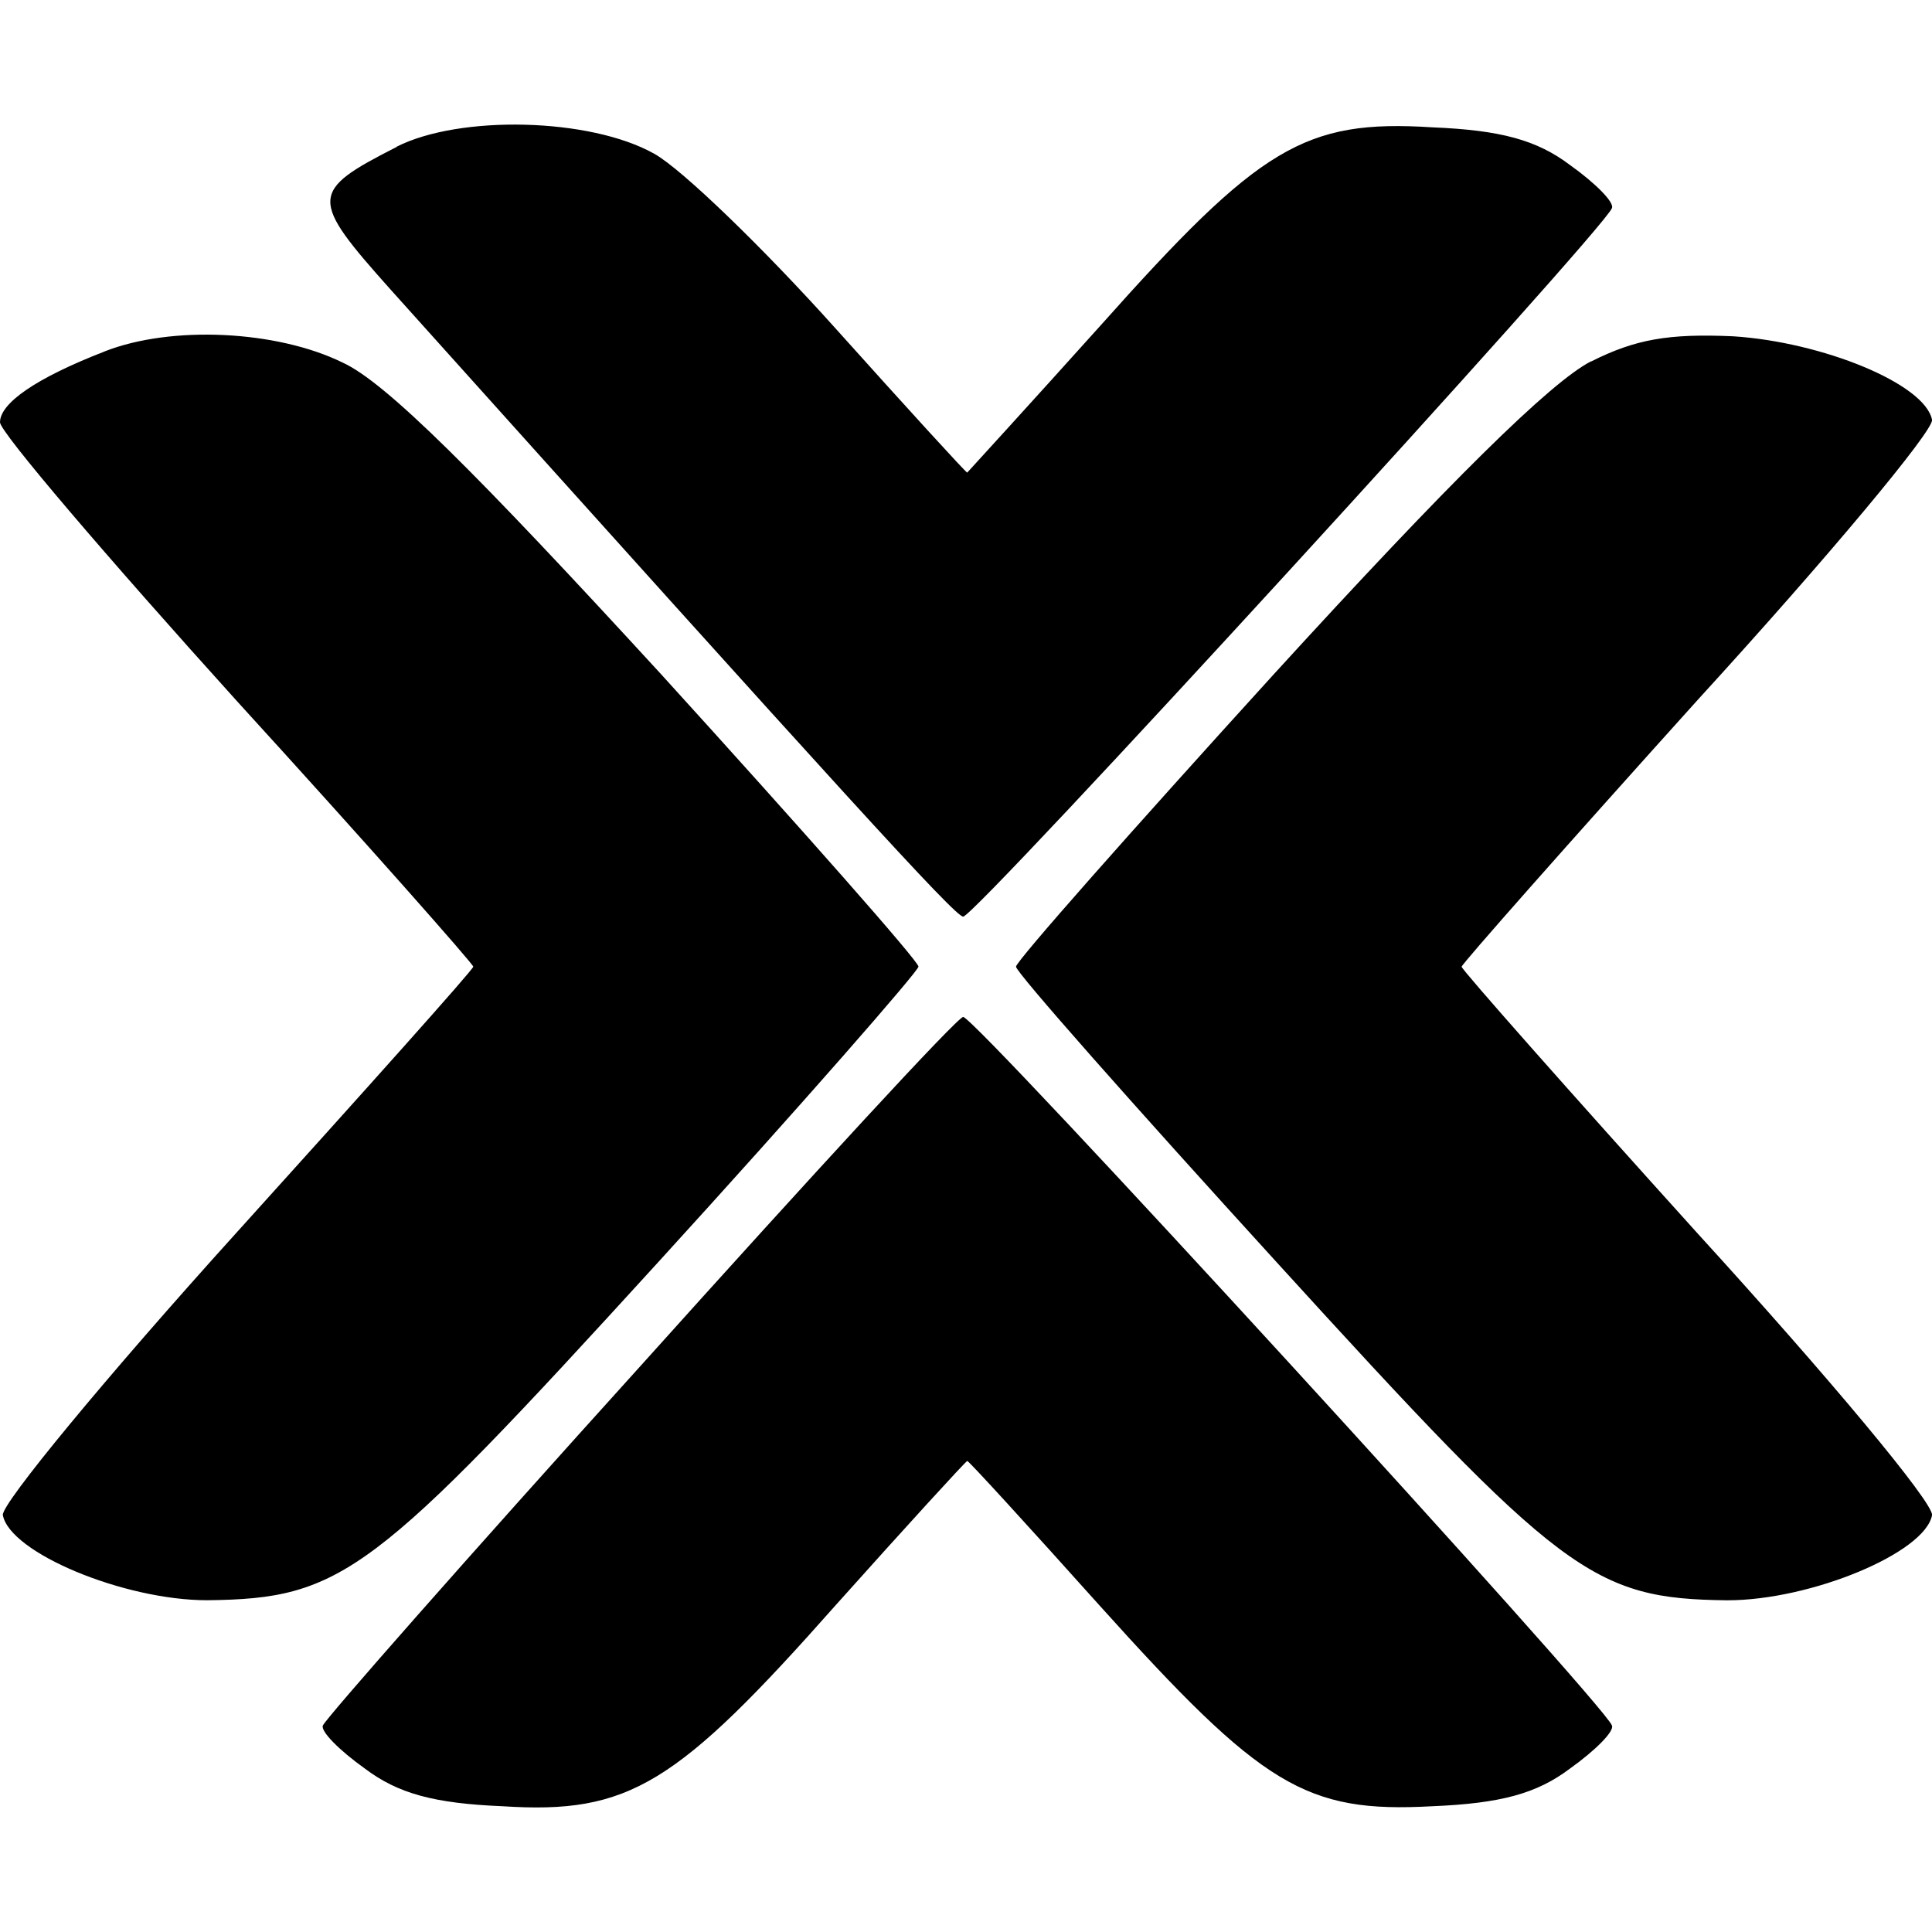
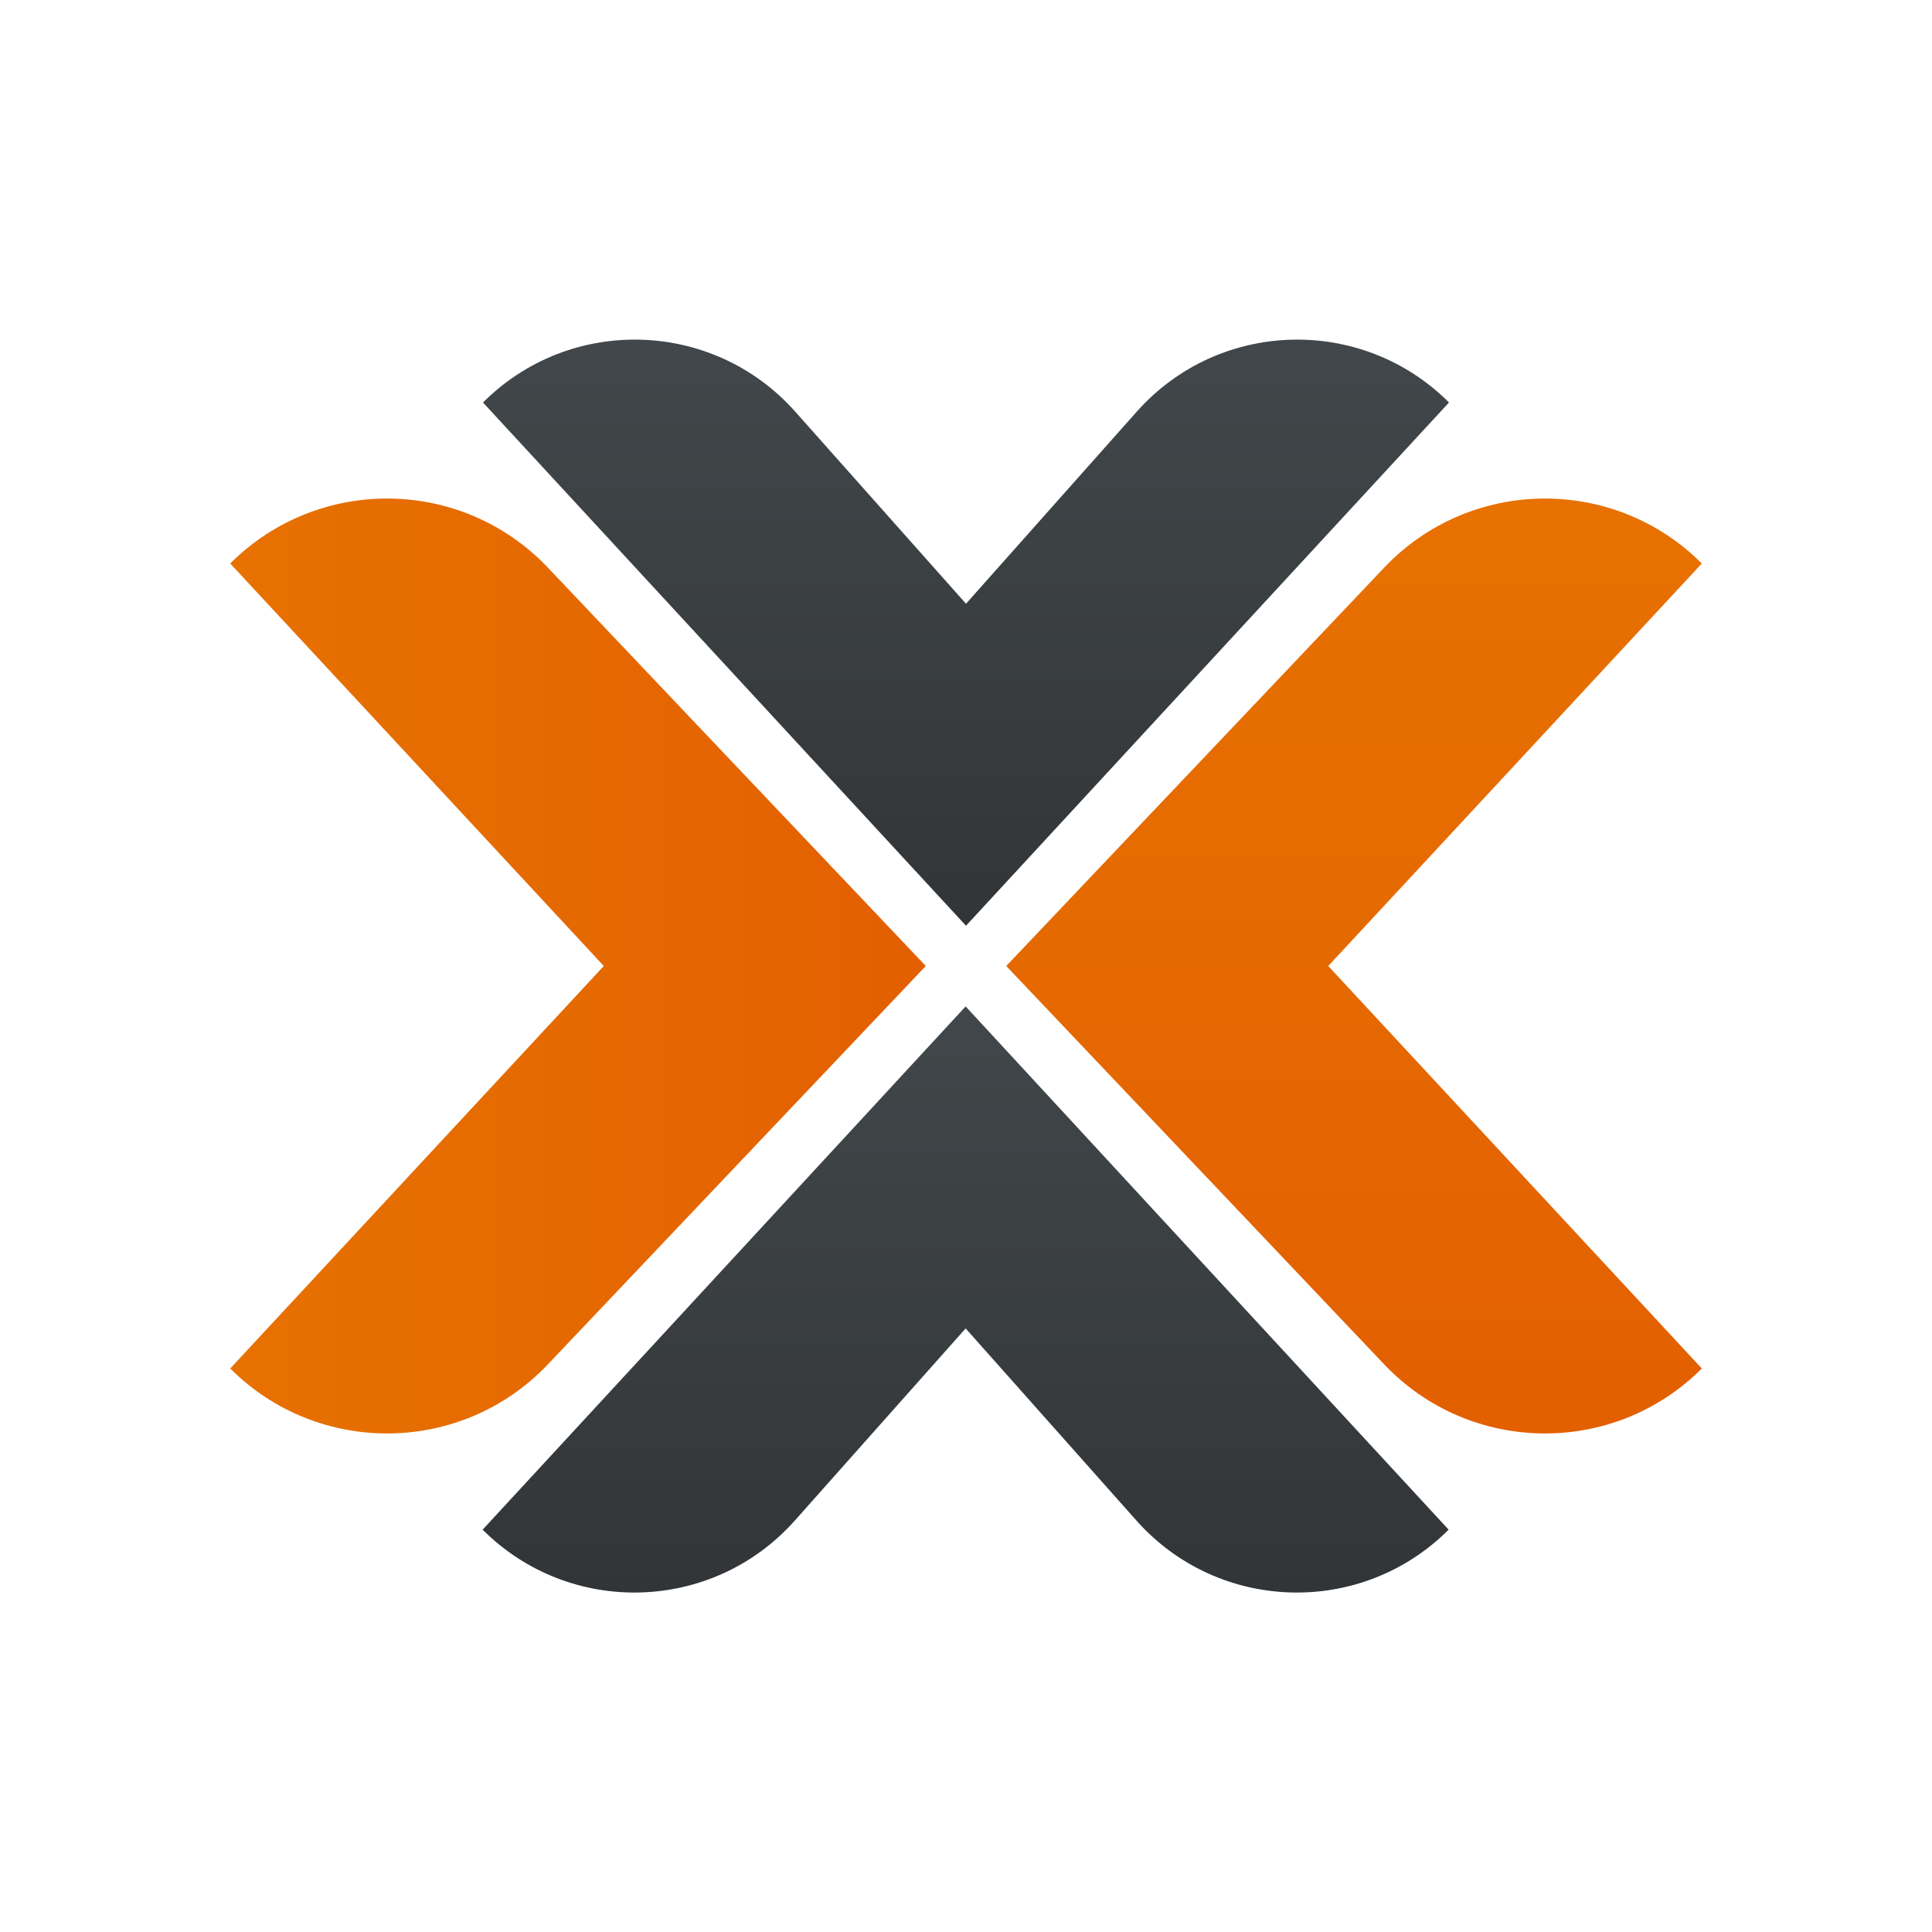
- <svg xmlns="http://www.w3.org/2000/svg" width="32" height="32" viewBox="0 0 32 32">
-   <path fill="currentColor" d="M6.573 2.432c-1.453.74-1.453.854-.094 2.375c7.536 8.391 9.339 10.375 9.474 10.375c.188.021 10.63-11.391 10.745-11.734c.047-.094-.276-.417-.693-.714c-.552-.417-1.151-.578-2.281-.625c-2.12-.135-2.859.323-5.49 3.276c-1.198 1.333-2.214 2.443-2.214 2.443c-.021 0-1.01-1.083-2.188-2.396s-2.536-2.63-2.995-2.885c-1.063-.599-3.229-.646-4.271-.115zM1.729 5.823C.599 6.261 0 6.677 0 6.995c0 .161 1.776 2.24 3.922 4.615c2.167 2.375 3.917 4.359 3.917 4.401c0 .047-1.776 2.031-3.922 4.406C1.75 22.813.021 24.912.047 25.094c.115.625 2.005 1.411 3.385 1.411c2.24-.026 2.745-.417 7.474-5.604c2.375-2.604 4.307-4.818 4.307-4.891c0-.089-1.911-2.255-4.26-4.839c-3.068-3.344-4.568-4.844-5.281-5.167c-1.083-.531-2.833-.62-3.943-.182zm24.625.161c-.672.344-2.354 2.005-5.26 5.188c-2.349 2.583-4.266 4.75-4.266 4.839c0 .094 1.938 2.286 4.313 4.891c4.724 5.188 5.234 5.578 7.469 5.604c1.385 0 3.276-.786 3.391-1.411c.021-.208-1.708-2.281-3.875-4.656c-2.141-2.37-3.917-4.38-3.917-4.427c0-.042 1.776-2.052 3.917-4.427c2.167-2.37 3.896-4.448 3.875-4.63c-.115-.599-1.823-1.292-3.297-1.385c-1.063-.047-1.615.047-2.349.417zM10.604 22.63c-2.859 3.161-5.208 5.833-5.255 5.948c-.047.094.276.417.693.714c.552.417 1.151.578 2.281.625c2.099.135 2.88-.349 5.531-3.344c1.156-1.292 2.146-2.375 2.167-2.375c.026 0 1.016 1.083 2.193 2.396c2.698 3 3.411 3.438 5.51 3.323c1.13-.047 1.729-.208 2.281-.625c.417-.297.74-.62.693-.714c-.115-.344-10.563-11.76-10.745-11.734c-.094 0-2.49 2.604-5.349 5.786" />
+ <svg xmlns="http://www.w3.org/2000/svg" x="0px" y="0px" width="100" height="100" viewBox="0 0 48 48">
+   <linearGradient id="MlhixmXmDM5d549Iq7Haya_53iFar0HpEW9_gr1" x1="24" x2="24" y1="8.438" y2="23" gradientUnits="userSpaceOnUse">
+     <stop offset="0" stop-color="#41474a" />
+     <stop offset="1" stop-color="#323538" />
+   </linearGradient>
+   <path fill="url(#MlhixmXmDM5d549Iq7Haya_53iFar0HpEW9_gr1)" d="M12,10l12,13l12-13l0,0 c-2.17-2.17-5.719-2.066-7.758,0.228L24,15l-4.242-4.772C17.719,7.934,14.17,7.83,12,10L12,10z" />
+   <linearGradient id="MlhixmXmDM5d549Iq7Hayb_53iFar0HpEW9_gr2" x1="5.72" x2="23.001" y1="24" y2="24" gradientUnits="userSpaceOnUse">
+     <stop offset="0" stop-color="#e77101" />
+     <stop offset=".771" stop-color="#e46401" />
+     <stop offset=".941" stop-color="#e36001" />
+   </linearGradient>
+   <path fill="url(#MlhixmXmDM5d549Iq7Hayb_53iFar0HpEW9_gr2)" d="M13.613,33.896L23.001,24l-9.388-9.896 C11.48,11.855,7.912,11.808,5.72,14l0,0l9.281,10L5.72,34l0,0C7.912,36.192,11.48,36.145,13.613,33.896z" />
+   <linearGradient id="MlhixmXmDM5d549Iq7Hayc_53iFar0HpEW9_gr3" x1="33.641" x2="33.641" y1="12.386" y2="35.614" gradientUnits="userSpaceOnUse">
+     <stop offset="0" stop-color="#e77101" />
+     <stop offset=".771" stop-color="#e46401" />
+     <stop offset=".941" stop-color="#e36001" />
+   </linearGradient>
+   <path fill="url(#MlhixmXmDM5d549Iq7Hayc_53iFar0HpEW9_gr3)" d="M34.388,33.896L25,24l9.388-9.896 c2.133-2.249,5.701-2.296,7.893-0.104l0,0L33,24l9.281,10l0,0C40.089,36.192,36.521,36.145,34.388,33.896z" />
+   <linearGradient id="MlhixmXmDM5d549Iq7Hayd_53iFar0HpEW9_gr4" x1="23.991" x2="23.991" y1="25.004" y2="39.566" gradientUnits="userSpaceOnUse">
+     <stop offset="0" stop-color="#41474a" />
+     <stop offset="1" stop-color="#323538" />
+   </linearGradient>
+   <path fill="url(#MlhixmXmDM5d549Iq7Hayd_53iFar0HpEW9_gr4)" d="M35.991,38.004l-12-13l-12,13l0,0 c2.17,2.17,5.719,2.066,7.758-0.228l4.242-4.772l4.242,4.772C30.272,40.07,33.821,40.174,35.991,38.004L35.991,38.004z" />
</svg>
